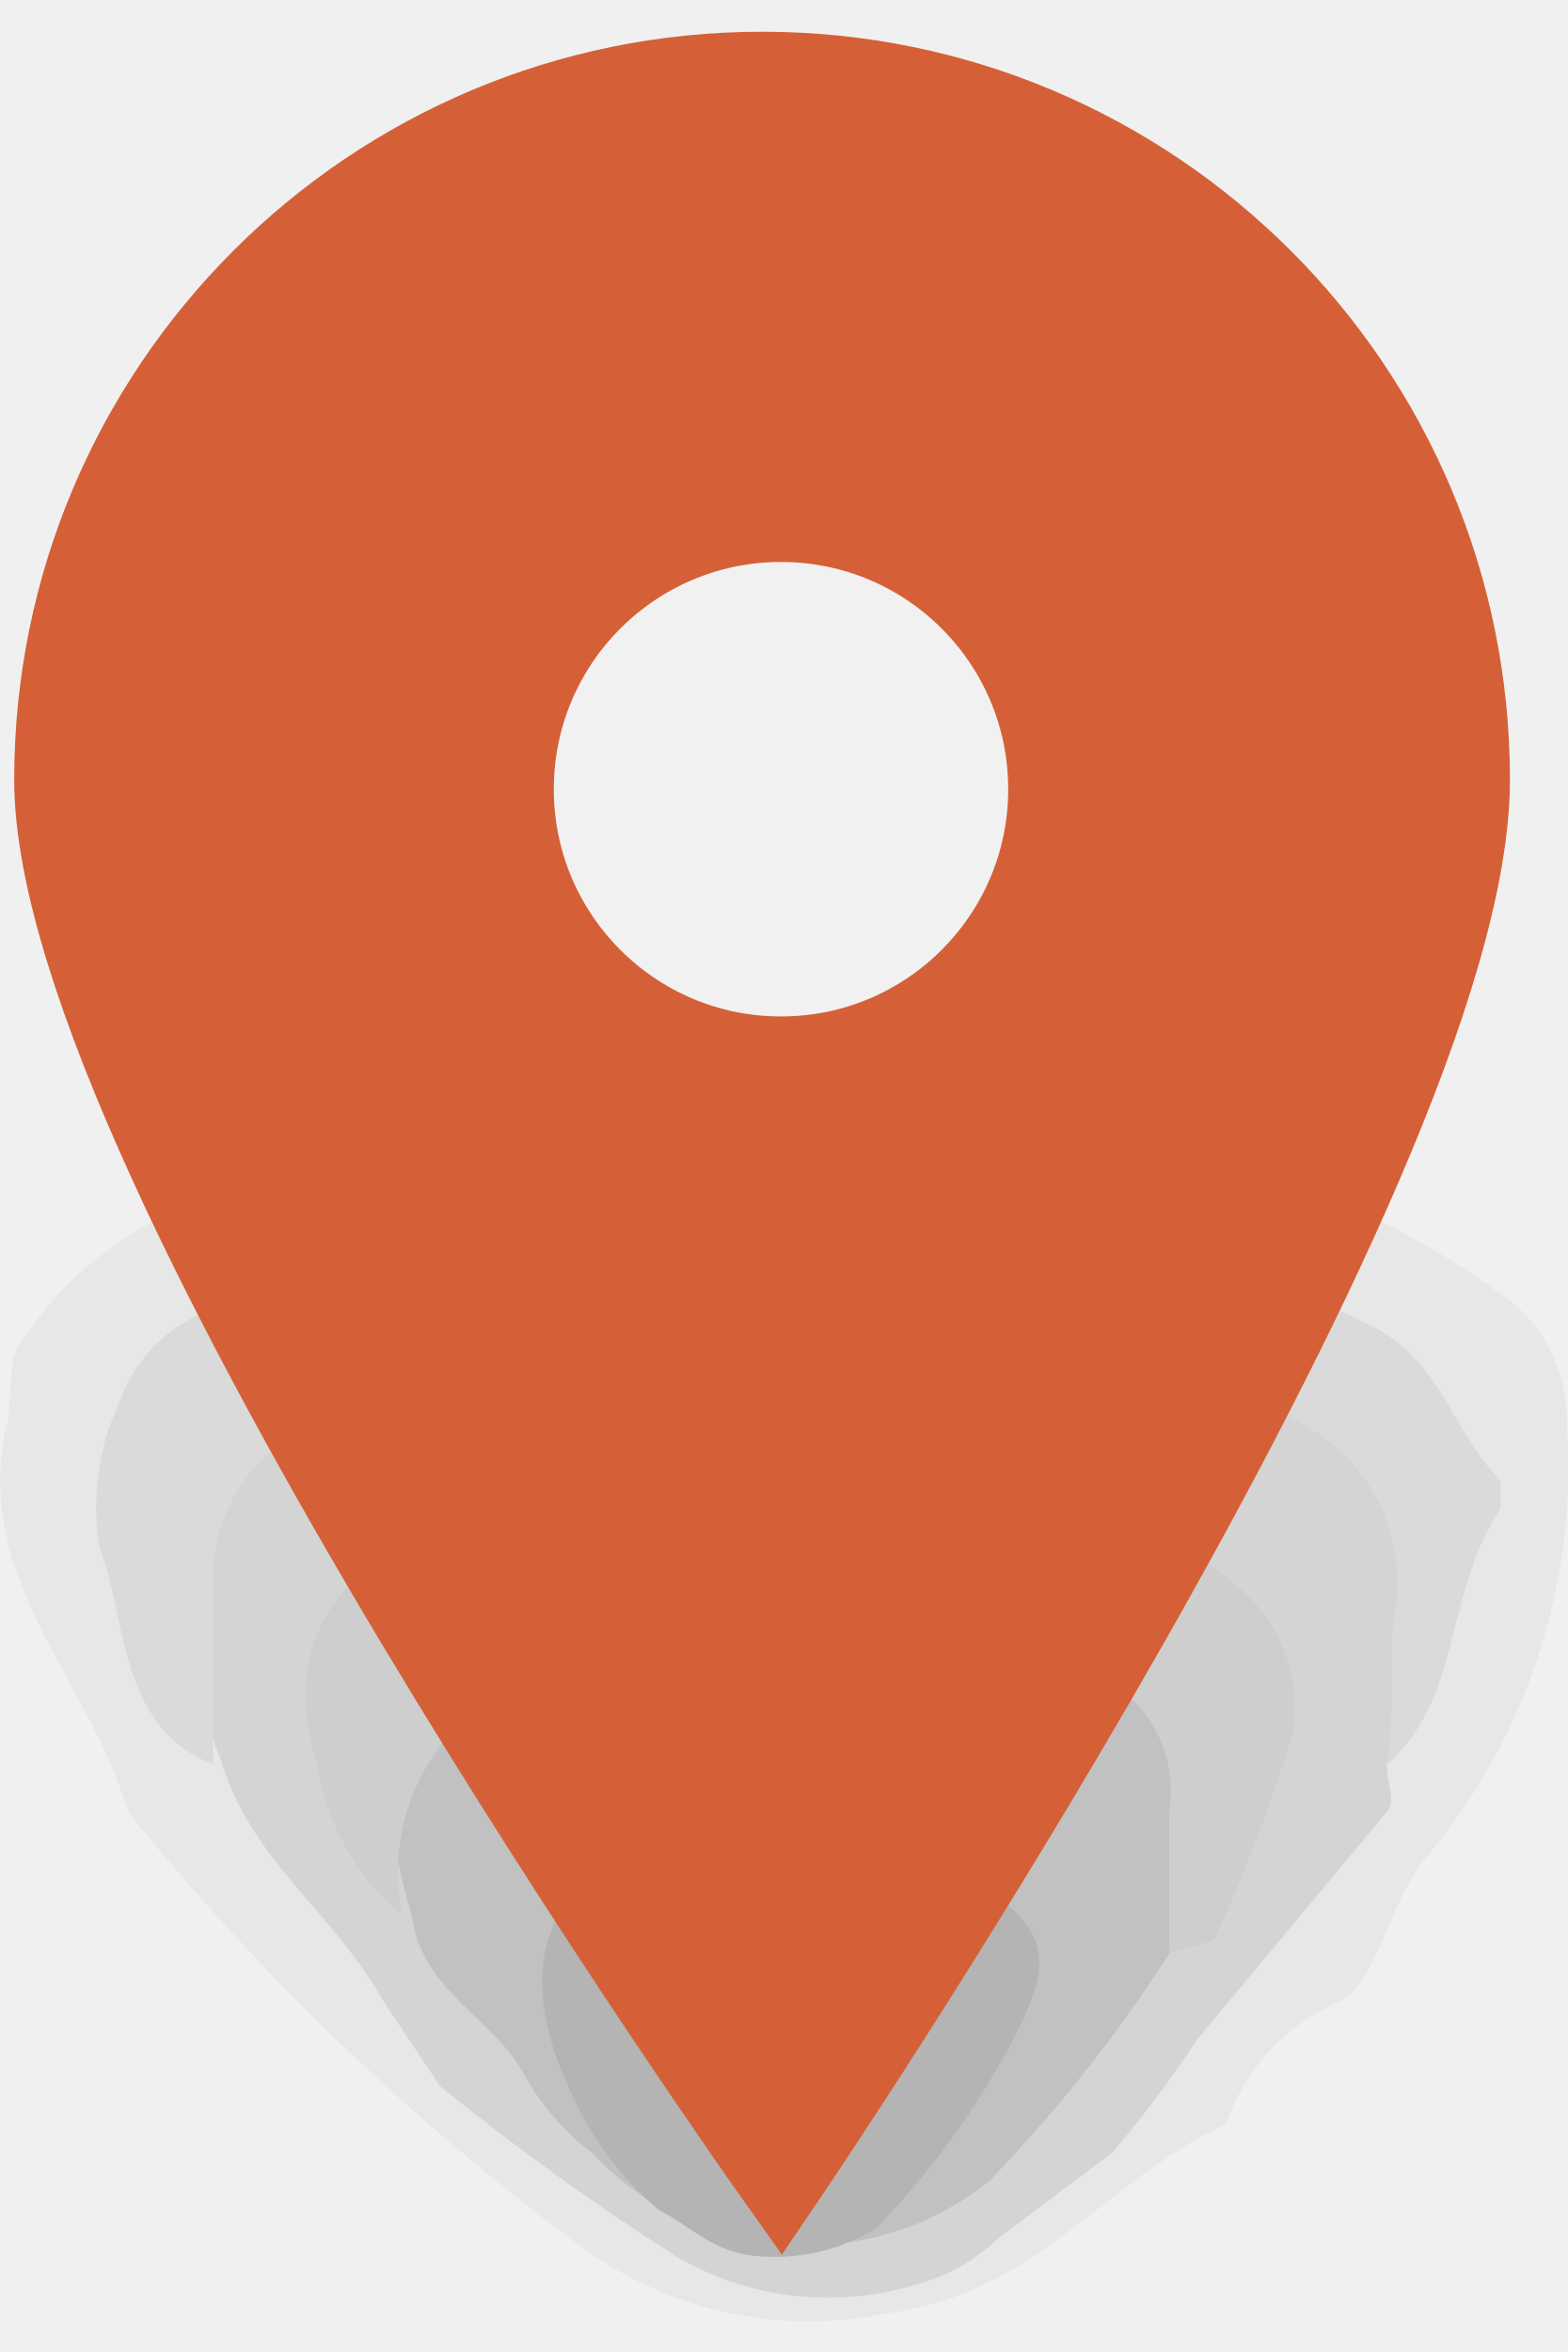
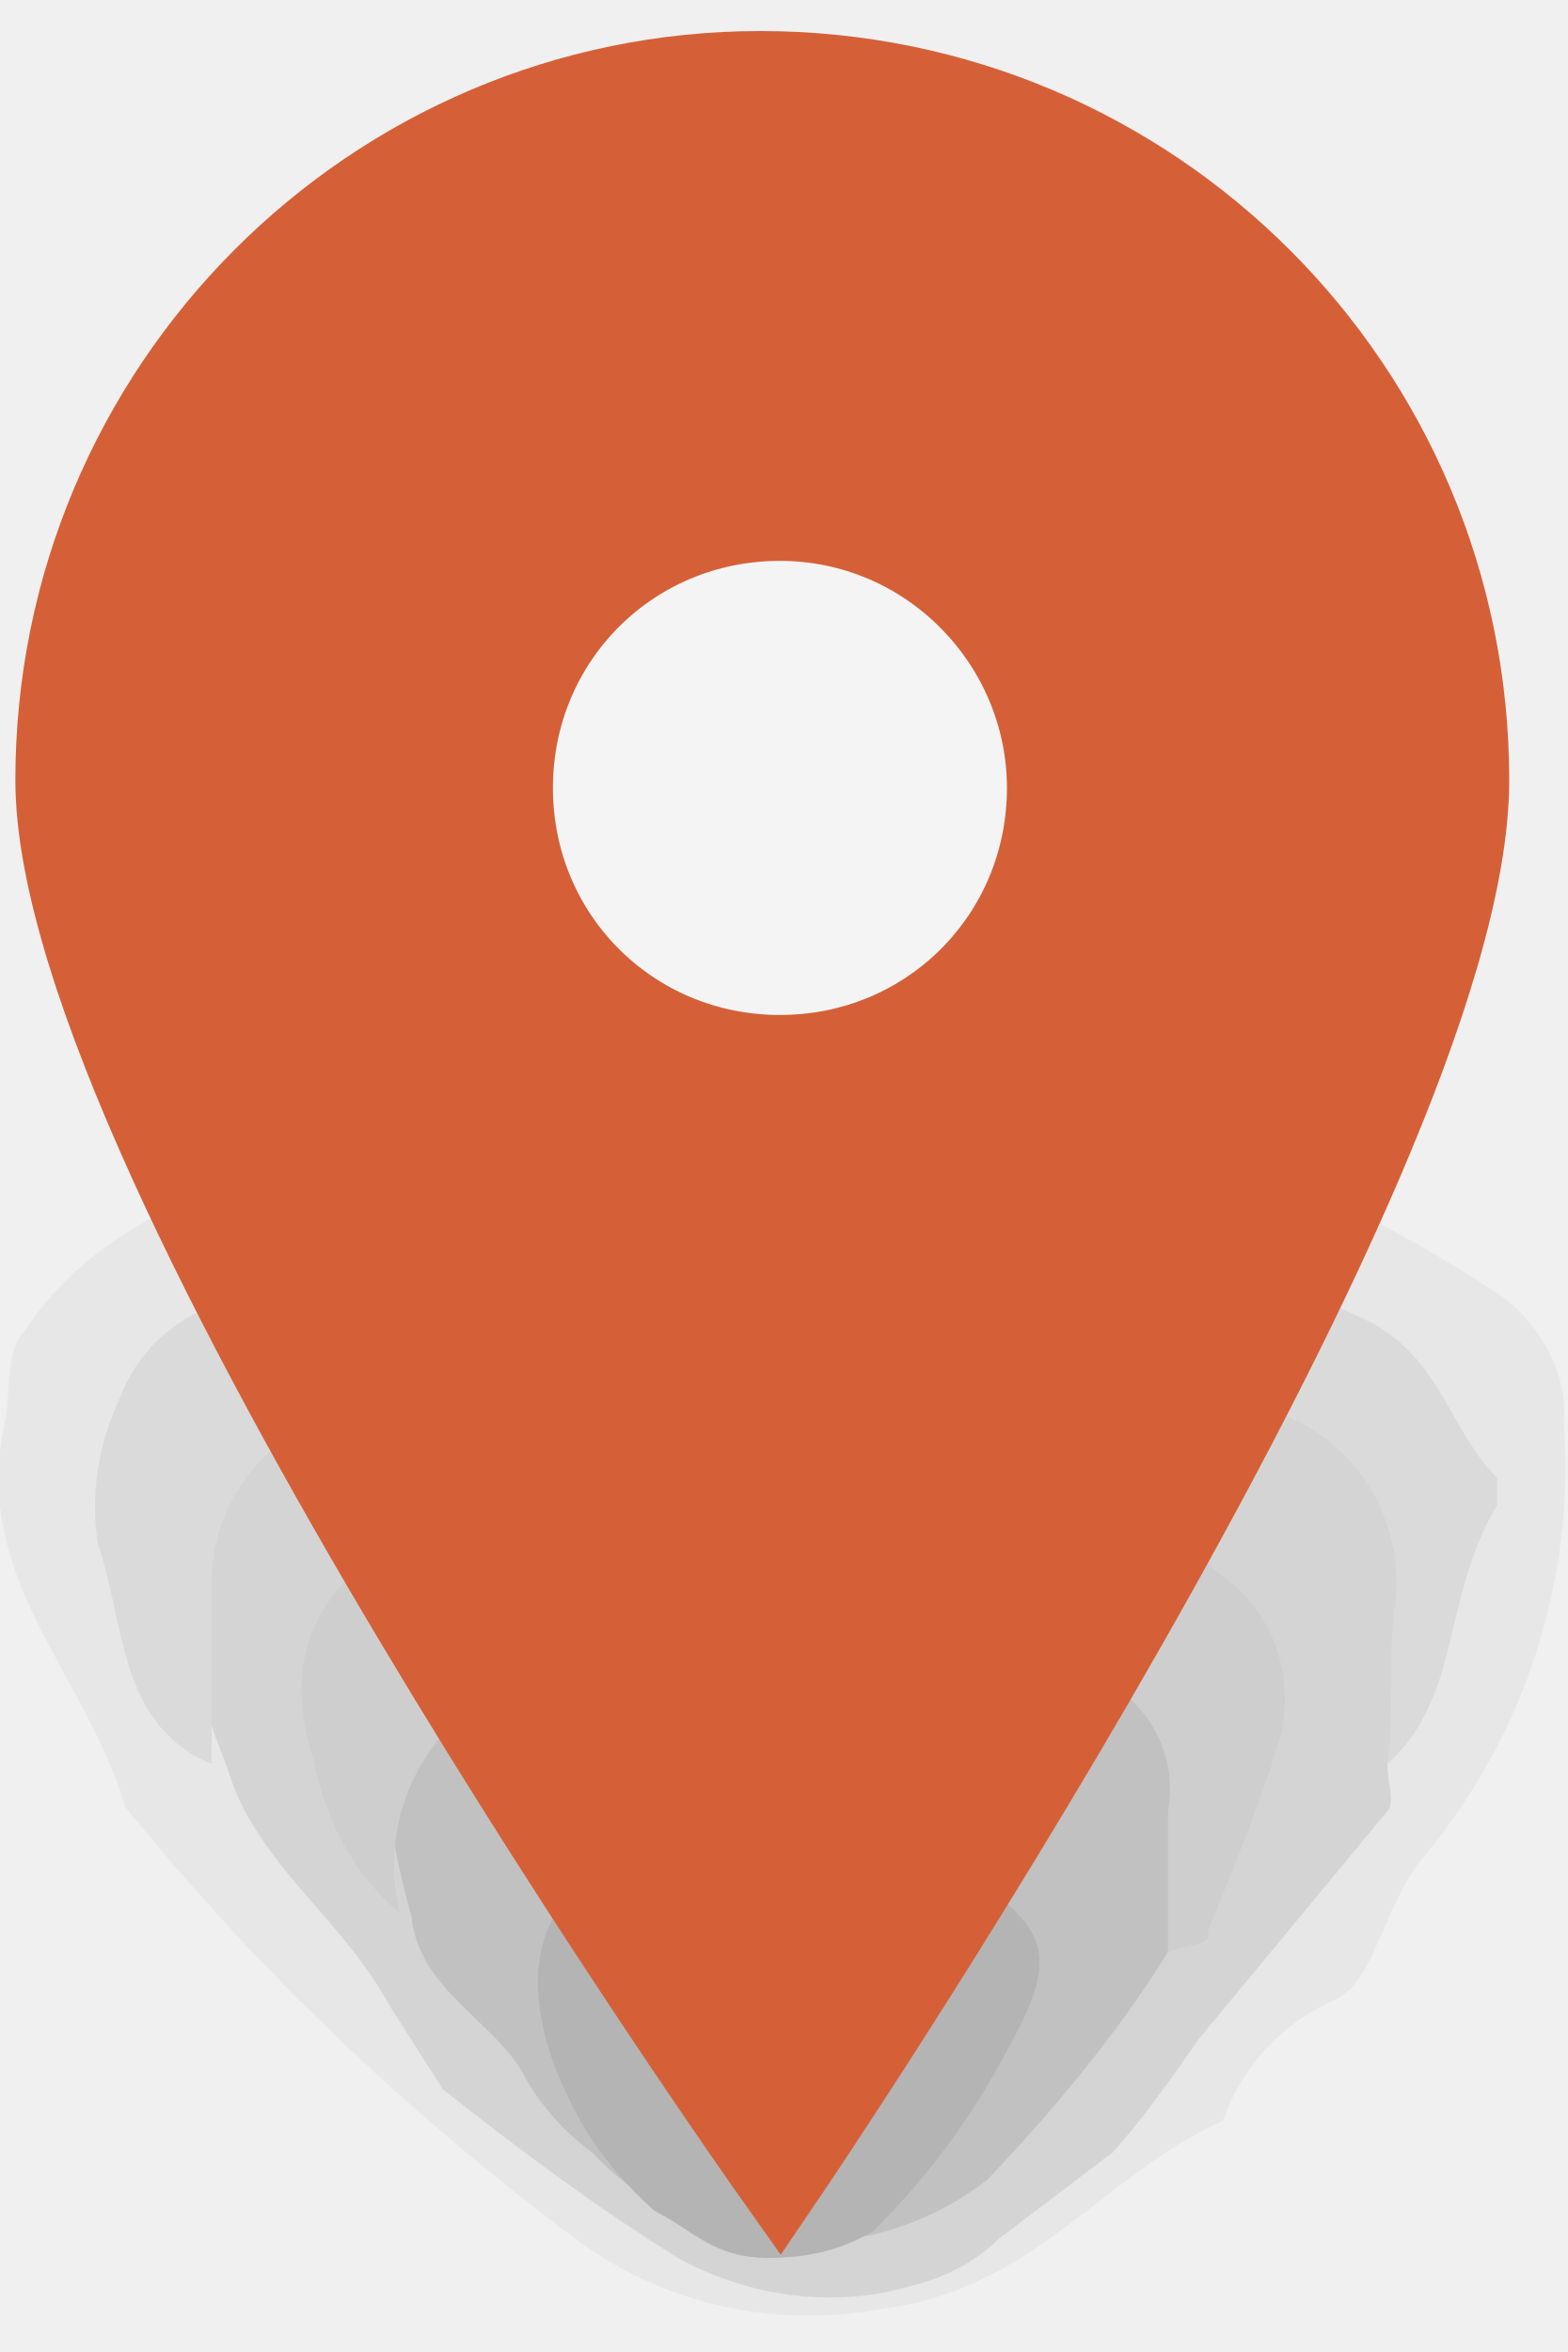
- <svg xmlns="http://www.w3.org/2000/svg" id="Lager_1" data-name="Lager 1" width="40" height="60" viewBox="0 0 16.56 24.17">
-   <defs>
-     <style>.cls-1{fill:#fff;opacity:0.1;}.cls-1,.cls-3{isolation:isolate;}.cls-2{opacity:0.25;}.cls-3{fill:#b3b3b3;opacity:0.6;}.cls-4{fill:gray;}.cls-5{fill:#999;}.cls-6{fill:#333;}.cls-7{fill:#666;}.cls-8{fill:#d56037;stroke:#d56037;stroke-miterlimit:9.99;}</style>
-   </defs>
-   <circle class="cls-1" cx="8.25" cy="8" r="2.9" />
-   <g class="cls-2">
-     <path class="cls-3" d="M7.9,11.5h1a16.11,16.11,0,0,1,5.4.9,9.5,9.5,0,0,1,1.7,1,1.61,1.61,0,0,1,.6,1.3,6.41,6.41,0,0,1-1.5,4.6c-.4.5-.5,1.3-.9,1.5A2.19,2.19,0,0,0,13,22.1c-1.3.6-2,1.8-3.6,2a4.05,4.05,0,0,1-3.2-.7,26.16,26.16,0,0,1-4.8-4.6C1,17.4-.2,16.4.1,14.8c.1-.3,0-.8.2-1a3.74,3.74,0,0,1,1.5-1.3A14,14,0,0,1,7.9,11.5Z" transform="translate(-0.05 0)" />
-     <path class="cls-4" d="M14.7,18.3c0,.2.1.4,0,.5l-2,2.4a12.49,12.49,0,0,1-.9,1.2l-1.2.9a2,2,0,0,1-.9.5,3.17,3.17,0,0,1-2.5-.3,27,27,0,0,1-2.5-1.8l-.6-.9c-.5-.9-1.4-1.5-1.7-2.5-1.4-3.6-.1-4.1,2.3-4.8a13.71,13.71,0,0,1,8.5.2c1.8.6,2.3,1.5,1.8,3.5A3.54,3.54,0,0,1,14.7,18.3Z" transform="translate(-0.05 0)" />
-     <path class="cls-5" d="M14.7,18.3c.1-.6,0-1.1.1-1.7a1.89,1.89,0,0,0-1-1.9,12.17,12.17,0,0,0-4.6-1.3,10.75,10.75,0,0,0-5.8,1.3,1.75,1.75,0,0,0-1.1,1.7v1.9c-1-.4-.9-1.5-1.2-2.3a2.62,2.62,0,0,1,.2-1.5c.4-1.1,1.4-1.1,2.2-1.4a10.76,10.76,0,0,1,3.1-.7H10a12.17,12.17,0,0,1,4.6,1.3c.7.4.8,1.1,1.3,1.6v.3C15.3,16.5,15.5,17.6,14.7,18.3Z" transform="translate(-0.05 0)" />
-     <path class="cls-6" d="M12.4,20.3a15.45,15.45,0,0,1-1.9,2.4,3.1,3.1,0,0,1-4.2-.3,2.7,2.7,0,0,1-.7-.8c-.3-.6-1.1-.9-1.2-1.7-.6-2.1-.2-2.7,1.7-3.4a8,8,0,0,1,4.6-.2C13,17,13.4,18,12.4,20.3Z" transform="translate(-0.05 0)" />
-     <path class="cls-7" d="M12.4,20.3V18.8a1.35,1.35,0,0,0-.9-1.5c-.9-.4-1.9-.2-2.8-.7-1,.4-2.1.3-3.1.8a2.22,2.22,0,0,0-1.3,2.5,2.6,2.6,0,0,1-.9-1.6c-.4-1.3.2-2.1,1.5-2.6a6.36,6.36,0,0,1,1.8-.6,19.3,19.3,0,0,1,3.4,0,5.77,5.77,0,0,1,3,1.3,1.66,1.66,0,0,1,.6,1.6,18,18,0,0,1-.8,2.1C12.9,20.2,12.6,20.2,12.4,20.3Z" transform="translate(-0.05 0)" />
-     <path d="M8.4,18.9a2,2,0,0,1,1.5.3c1.2.8,1.4,1,.8,2.1a8.47,8.47,0,0,1-1.4,1.9,2,2,0,0,1-1.1.3c-.6,0-.8-.3-1.2-.5a3.45,3.45,0,0,1-.9-1.2c-.5-1-.5-2.1.6-2.5A3.86,3.86,0,0,1,8.4,18.9Z" transform="translate(-0.05 0)" />
+ <svg xmlns="http://www.w3.org/2000/svg" version="1.1" id="Lager_1" x="0px" y="0px" viewBox="0 0 40 60" style="enable-background:new 0 0 40 60;" xml:space="preserve">
+   <style type="text/css">
+ 	.st0{opacity:0.3;fill:#FFFFFF;enable-background:new    ;}
+ 	.st1{opacity:0.25;}
+ 	.st2{opacity:0.6;fill:#B3B3B3;enable-background:new    ;}
+ 	.st3{fill:#808080;}
+ 	.st4{fill:#999999;}
+ 	.st5{fill:#333333;}
+ 	.st6{fill:#666666;}
+ 	.st7{fill:#D56037;stroke:#D56037;stroke-width:2.416;stroke-miterlimit:24.13;}
+ </style>
+   <circle class="st0" cx="19.9" cy="20.1" r="7" />
+   <g class="st1">
+     <path class="st2" d="M19,28.6h2.4c4.4,0,8.9,0.7,13,2.2c1.4,0.7,2.8,1.5,4.1,2.4c0.9,0.8,1.5,1.9,1.4,3.1c0.3,4-1,8-3.6,11.1   c-1,1.2-1.2,3.1-2.2,3.6c-1.4,0.6-2.4,1.7-2.9,3.1c-3.1,1.4-4.8,4.3-8.7,4.8c-2.7,0.5-5.5-0.1-7.7-1.7c-4.3-3.2-8.2-6.9-11.6-11.1   c-1-3.4-3.9-5.8-3.1-9.7c0.2-0.7,0-1.9,0.5-2.4c0.9-1.4,2.2-2.4,3.6-3.1C8.9,29.1,13.9,28.3,19,28.6z" />
+     <path class="st3" d="M35.4,45c0,0.5,0.2,1,0,1.2L30.6,52c-0.7,1-1.4,2-2.2,2.9l-2.9,2.2c-0.6,0.6-1.4,1-2.2,1.2   c-2,0.6-4.2,0.3-6-0.7c-2.1-1.3-4.1-2.8-6-4.3l-1.4-2.2c-1.2-2.2-3.4-3.6-4.1-6c-3.4-8.7-0.2-9.9,5.6-11.6c6.7-2,13.9-1.8,20.5,0.5   c4.3,1.4,5.6,3.6,4.3,8.5C36,43.3,35.8,44.2,35.4,45z" />
+     <path class="st4" d="M35.4,45c0.2-1.4,0-2.7,0.2-4.1c0.2-1.9-0.7-3.7-2.4-4.6c-3.5-1.8-7.2-2.8-11.1-3.1c-4.9-0.3-9.7,0.8-14,3.1   c-1.7,0.7-2.7,2.3-2.7,4.1V45c-2.4-1-2.2-3.6-2.9-5.6c-0.2-1.2,0-2.5,0.5-3.6c1-2.7,3.4-2.7,5.3-3.4c2.4-0.9,4.9-1.5,7.5-1.7H24   c3.9,0.3,7.7,1.4,11.1,3.1c1.7,1,1.9,2.7,3.1,3.9v0.7C36.8,40.7,37.3,43.3,35.4,45z" />
+     <path class="st5" d="M29.8,49.8c-1.3,2.1-2.9,4-4.6,5.8c-3.1,2.4-7.5,2.1-10.1-0.7c-0.7-0.5-1.3-1.2-1.7-1.9   c-0.7-1.4-2.7-2.2-2.9-4.1c-1.4-5.1-0.5-6.5,4.1-8.2c3.6-1.2,7.4-1.4,11.1-0.5C31.3,41.9,32.2,44.3,29.8,49.8z" />
+     <path class="st6" d="M29.8,49.8v-3.6c0.3-1.6-0.7-3.1-2.2-3.6c-2.2-1-4.6-0.5-6.8-1.7c-2.4,1-5.1,0.7-7.5,1.9c-2.4,1-3.7,3.5-3.1,6   c-1.2-1-1.9-2.4-2.2-3.9c-1-3.1,0.5-5.1,3.6-6.3c1.4-0.7,2.8-1.2,4.3-1.4c2.7-0.2,5.5-0.2,8.2,0c2.7,0.3,5.2,1.4,7.2,3.1   c1.2,0.9,1.7,2.4,1.4,3.9c-0.5,1.7-1.2,3.4-1.9,5.1C31,49.6,30.3,49.6,29.8,49.8z" />
+     <path d="M20.2,46.5c1.3-0.2,2.6,0,3.6,0.7c2.9,1.9,3.4,2.4,1.9,5.1c-0.9,1.7-2,3.2-3.4,4.6c-0.8,0.5-1.7,0.7-2.7,0.7   c-1.4,0-1.9-0.7-2.9-1.2c-0.9-0.8-1.7-1.8-2.2-2.9c-1.2-2.4-1.2-5.1,1.4-6C17.3,46.8,18.7,46.5,20.2,46.5z" />
  </g>
-   <path class="cls-8" d="M15.5,7.9c0,4.1-7.2,14.7-7.2,14.7S.7,11.9.7,7.9a7.4,7.4,0,0,1,14.8,0ZM8.3,5.1A2.9,2.9,0,1,0,11.2,8h0A2.9,2.9,0,0,0,8.3,5.1Z" transform="translate(-0.05 0)" />
+   <path class="st7" d="M37.3,19.9c0,9.9-17.4,35.5-17.4,35.5S1.6,29.6,1.6,19.9C1.6,10,9.6,2,19.4,2C29.3,2,37.3,10,37.3,19.9z   M19.9,13.1c-3.9,0-7,3.1-7,7s3.1,7,7,7s7-3.1,7-7l0,0l0,0C26.9,16.3,23.8,13.1,19.9,13.1z" />
</svg>
